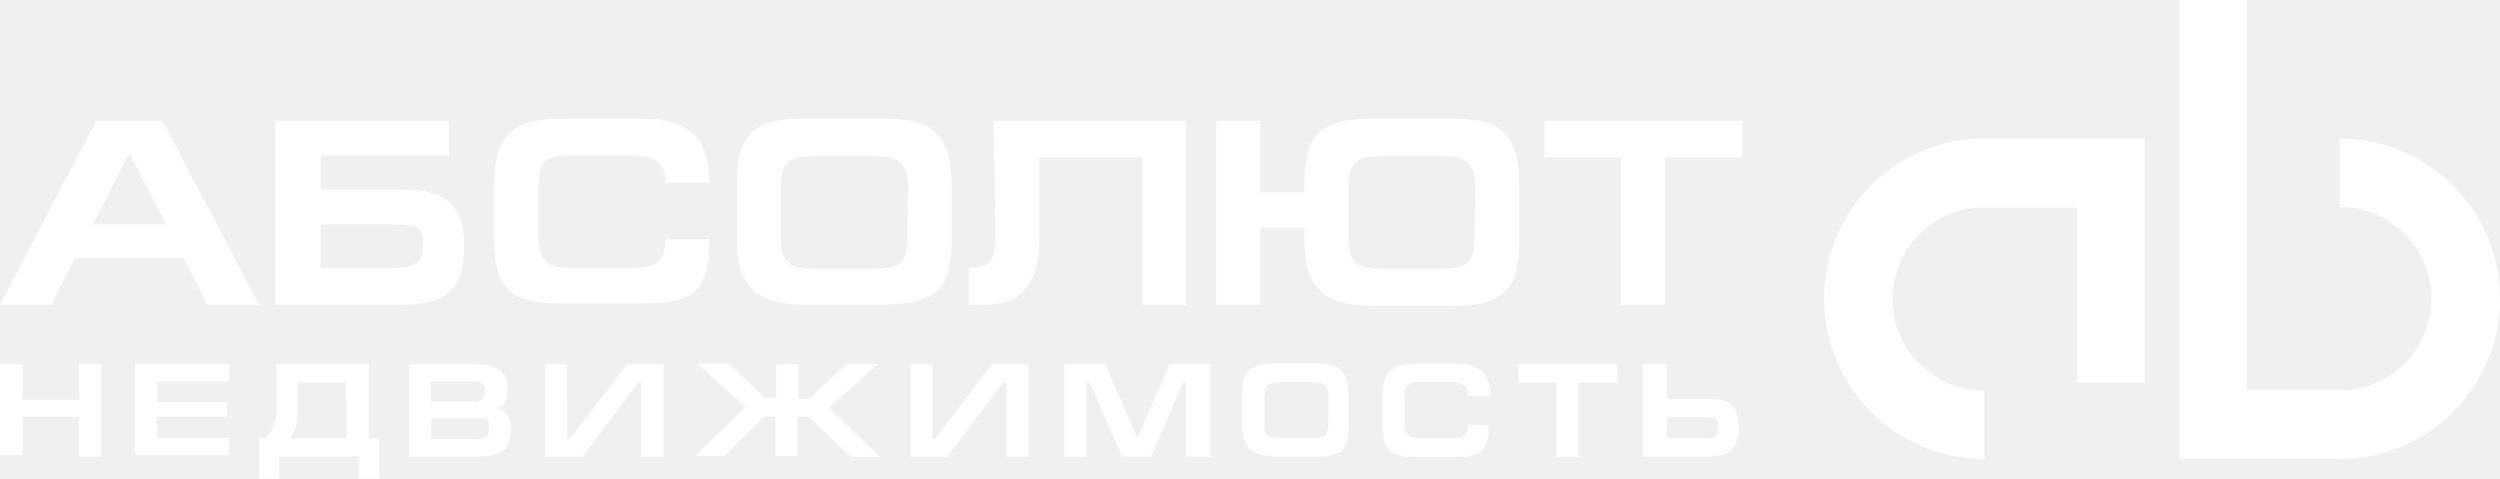
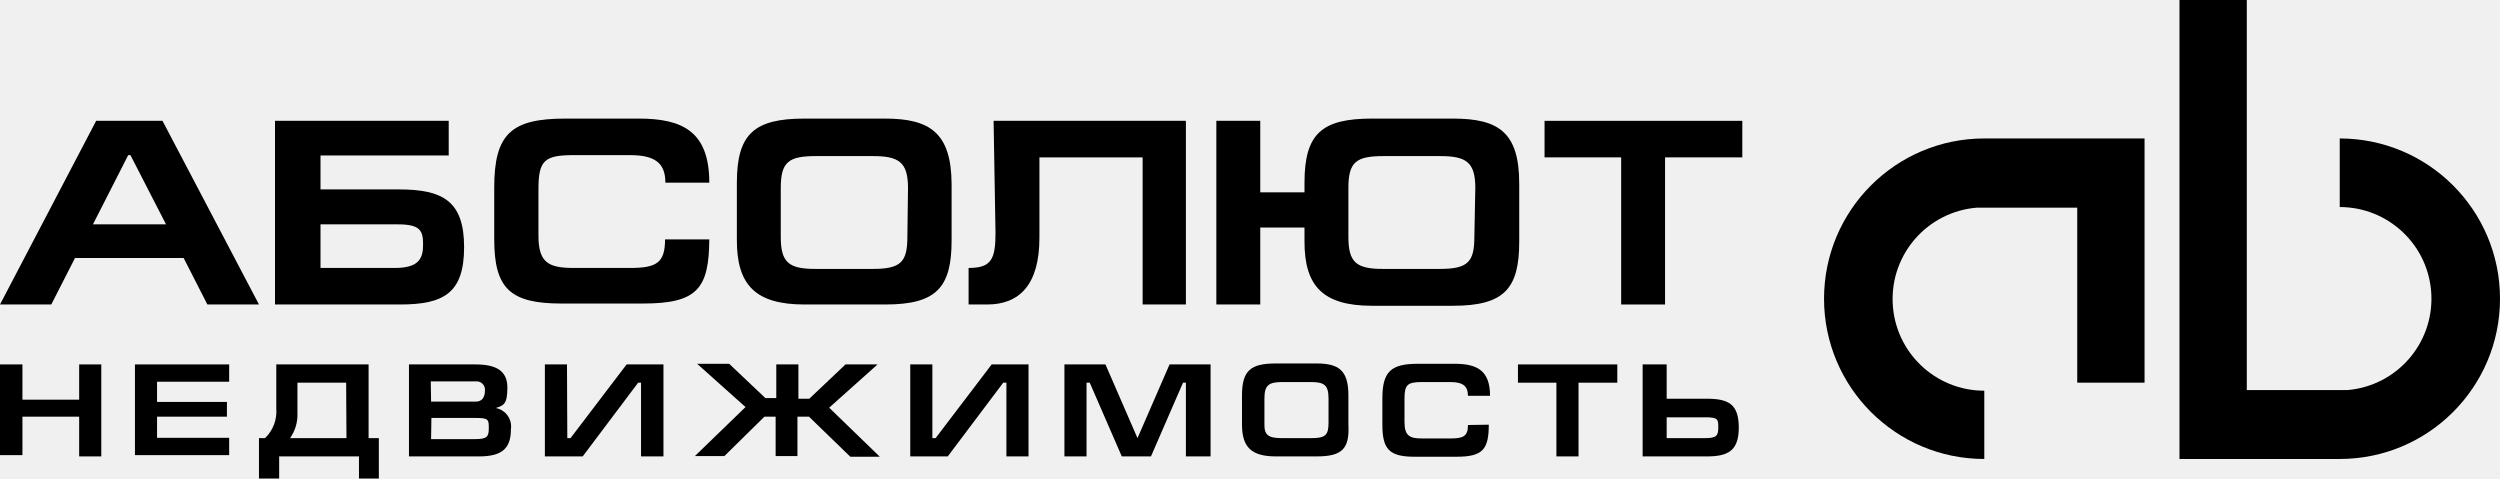
<svg xmlns="http://www.w3.org/2000/svg" width="78" height="14.93" viewBox="0 0 78 14.93">
-   <defs>
-     <style>.cls-1{fill:#fff;}</style>
-   </defs>
-   <g id="Слой_2" data-name="Слой 2">
+   <g class="logo-absolut" id="Слой_2" data-name="Слой 2">
    <g id="Layer_1" data-name="Layer 1">
-       <path class="cls-1" d="M68,14.32h5a5,5,0,0,0,0-10V6.46a2.86,2.86,0,0,1,.24,5.71H70.1V0H68Z" />
-       <path class="cls-1" d="M66.91,11.94V4.32h-5a5,5,0,0,0,0,10V12.19a2.86,2.86,0,0,1-.24-5.71h3.14v5.46Z" />
-       <path class="cls-1" d="M12.45,5.91H10V4.85h4V3.77H8.58V9.5h3.9c1.36,0,2-.35,2-1.79S13.81,5.91,12.45,5.91Zm-.13,2.45H10V7h2.42c.71,0,.78.21.78.64S13.06,8.36,12.32,8.36Z" />
-       <path class="cls-1" d="M5.07,3.77H3L0,9.5H1.6l.74-1.45H5.73L6.47,9.5H8.08ZM2.9,7,4,4.84h.07L5.18,7Z" />
-       <path class="cls-1" d="M19.66,8.36H17.9c-.78,0-1.1-.16-1.1-1V5.9c0-.9.19-1.06,1.1-1.06h1.76c.79,0,1.1.26,1.1.86h1.37c0-1.61-.85-2-2.2-2H17.64c-1.68,0-2.22.47-2.22,2.15V7.47c0,1.53.5,2,2.09,2h2.55c1.69,0,2.06-.46,2.07-2H20.75C20.75,8.21,20.47,8.36,19.66,8.36Z" />
-       <path class="cls-1" d="M27.61,3.7H25.1c-1.56,0-2.11.47-2.11,2v1.8c0,1.39.58,2,2.11,2h2.52c1.6,0,2.07-.53,2.07-2V5.74C29.68,4.13,29,3.7,27.61,3.7Zm.7,3.69c0,.78-.2,1-1.07,1H25.43c-.83,0-1.07-.21-1.07-1V5.87c0-.82.24-1,1.1-1h1.77c.82,0,1.1.19,1.1,1Z" />
-       <path class="cls-1" d="M31.06,7.26c0,.83-.13,1.1-.84,1.1V9.5h.58c1,0,1.63-.61,1.63-2.08V4.91h3.22V9.5H37V3.77h-6Z" />
-       <path class="cls-1" d="M45.33,3.7H42.81c-1.56,0-2.11.46-2.11,2V6H39.32V3.77H37.95V9.5h1.37V7.1H40.7v.44c0,1.39.58,2,2.11,2h2.52c1.6,0,2.07-.53,2.07-2V5.73C47.4,4.12,46.75,3.7,45.33,3.7ZM46,7.39c0,.78-.2,1-1.07,1H43.14c-.83,0-1.07-.21-1.07-1V5.87c0-.82.24-1,1.1-1h1.76c.82,0,1.1.19,1.1,1Z" />
-       <polygon class="cls-1" points="48.19 3.77 48.19 4.91 50.58 4.91 50.58 9.5 51.95 9.5 51.95 4.91 54.36 4.91 54.36 3.77 48.19 3.77" />
-       <path class="cls-1" d="M.7,12.47H2.47v-1.1h.69v2.87H2.47V13H.7v1.2H0V11.37H.7Z" />
-       <path class="cls-1" d="M4.21,11.37H7.15v.54H4.9v.63H7.08V13H4.9v.66H7.15v.54H4.21Z" />
-       <path class="cls-1" d="M8.62,12.74V11.37H11.5v2.3h.32v1.26h-.62v-.69H8.71v.69H8.08V13.67h.19A1.16,1.16,0,0,0,8.62,12.74Zm2.18-.8H9.28v.94a1.27,1.27,0,0,1-.23.79h1.76Z" />
-       <path class="cls-1" d="M12.76,11.37h2.07c.64,0,1,.19,1,.72s-.12.56-.36.64a.59.59,0,0,1,.47.67c0,.62-.31.84-1,.84H12.76Zm.69,1.16h1.4c.19,0,.28-.14.28-.34a.26.26,0,0,0-.29-.29h-1.4Zm0,1.17h1.38c.37,0,.42-.08.42-.34s0-.32-.39-.32h-1.4Z" />
-       <path class="cls-1" d="M17.7,13.67h.1l1.75-2.3H20.7v2.87H20v-2.3h-.09l-1.73,2.3H17V11.37h.69Z" />
-       <path class="cls-1" d="M24.2,13h-.35l-1.25,1.23h-.92l1.58-1.53-1.51-1.35h1l1.13,1.07h.34V11.37h.69v1.07h.34l1.13-1.07h1l-1.51,1.35,1.58,1.53h-.92L25.24,13h-.36v1.23H24.2Z" />
-       <path class="cls-1" d="M29.09,13.67h.1l1.75-2.3h1.15v2.87h-.69v-2.3h-.1l-1.73,2.3H28.4V11.37h.69Z" />
-       <path class="cls-1" d="M34.49,11.37l1,2.3h0l1-2.3h1.28v2.87H37v-2.3h-.09l-1,2.3H35l-1-2.3H33.9v2.3h-.69V11.37Z" />
-       <path class="cls-1" d="M41.08,14.24H39.81c-.77,0-1.06-.29-1.06-1v-.9c0-.79.28-1,1.06-1h1.26c.71,0,1,.22,1,1v.9C42.11,14,41.88,14.24,41.08,14.24ZM40,13.67h.91c.44,0,.54-.09.54-.48v-.76c0-.42-.14-.51-.55-.51H40c-.43,0-.55.11-.55.52v.77C39.44,13.57,39.56,13.67,40,13.67Z" />
-       <path class="cls-1" d="M46.45,13.25c0,.77-.19,1-1,1H44.13c-.79,0-1-.24-1-1v-.82c0-.84.27-1.08,1.11-1.08h1.14c.68,0,1.11.19,1.11,1h-.69c0-.3-.15-.43-.55-.43h-.88c-.46,0-.55.08-.55.53v.71c0,.44.16.52.55.52h.88c.41,0,.55-.07.55-.42Z" />
-       <path class="cls-1" d="M50.46,11.37v.57H49.25v2.3h-.69v-2.3h-1.2v-.57Z" />
-       <path class="cls-1" d="M52,11.37v1.07h1.25c.68,0,1,.17,1,.9s-.34.9-1,.9h-2V11.37Zm0,2.3h1.19c.37,0,.42-.08.42-.33s0-.32-.39-.32H52Z" />
+       <path class="symbol" d="M68,14.32h5a5,5,0,0,0,0-10V6.46a2.86,2.86,0,0,1,.24,5.71H70.1V0H68Z" />
+       <path class="symbol" d="M66.91,11.94V4.32h-5a5,5,0,0,0,0,10V12.19a2.86,2.86,0,0,1-.24-5.71h3.14v5.46Z" />
+       <path class="symbol" d="M12.45,5.91H10V4.85h4V3.77H8.58V9.5h3.9c1.36,0,2-.35,2-1.79S13.81,5.91,12.45,5.91Zm-.13,2.45H10V7h2.42c.71,0,.78.21.78.64S13.06,8.36,12.32,8.36Z" />
+       <path class="symbol" d="M5.07,3.77H3L0,9.5H1.6l.74-1.45H5.73L6.47,9.5H8.08ZM2.9,7,4,4.84h.07L5.18,7Z" />
+       <path class="symbol" d="M19.66,8.36H17.9c-.78,0-1.1-.16-1.1-1V5.9c0-.9.19-1.06,1.1-1.06h1.76c.79,0,1.1.26,1.1.86h1.37c0-1.61-.85-2-2.2-2H17.64c-1.68,0-2.22.47-2.22,2.15V7.47c0,1.53.5,2,2.09,2h2.55c1.69,0,2.06-.46,2.07-2H20.75C20.75,8.21,20.47,8.36,19.66,8.36Z" />
+       <path class="symbol" d="M27.61,3.7H25.1c-1.56,0-2.11.47-2.11,2v1.8c0,1.39.58,2,2.11,2h2.52c1.6,0,2.07-.53,2.07-2V5.74C29.68,4.13,29,3.7,27.61,3.7Zm.7,3.69c0,.78-.2,1-1.07,1H25.43c-.83,0-1.07-.21-1.07-1V5.87c0-.82.24-1,1.1-1h1.77c.82,0,1.1.19,1.1,1Z" />
+       <path class="symbol" d="M31.06,7.26c0,.83-.13,1.1-.84,1.1V9.5h.58c1,0,1.63-.61,1.63-2.08V4.91h3.22V9.5H37V3.77h-6Z" />
+       <path class="symbol" d="M45.33,3.7H42.81c-1.56,0-2.11.46-2.11,2V6H39.32V3.77H37.95V9.5h1.37V7.1H40.7v.44c0,1.39.58,2,2.11,2h2.52c1.6,0,2.07-.53,2.07-2V5.73C47.4,4.12,46.75,3.7,45.33,3.7ZM46,7.39c0,.78-.2,1-1.07,1H43.14c-.83,0-1.07-.21-1.07-1V5.87c0-.82.24-1,1.1-1h1.76c.82,0,1.1.19,1.1,1Z" />
+       <polygon class="symbol" points="48.19 3.77 48.19 4.91 50.58 4.91 50.58 9.5 51.95 9.5 51.95 4.91 54.36 4.91 54.36 3.77 48.19 3.77" />
+       <path class="symbol" d="M.7,12.47H2.47v-1.1h.69v2.87H2.47V13H.7v1.2H0V11.37H.7Z" />
+       <path class="symbol" d="M4.21,11.37H7.15v.54H4.9v.63H7.08V13H4.9v.66H7.15v.54H4.21Z" />
+       <path class="symbol" d="M8.62,12.74V11.37H11.5v2.3h.32v1.26h-.62v-.69H8.71v.69H8.08V13.67h.19A1.16,1.16,0,0,0,8.62,12.74Zm2.18-.8H9.28v.94a1.27,1.27,0,0,1-.23.79h1.76Z" />
+       <path class="symbol" d="M12.76,11.37h2.07c.64,0,1,.19,1,.72s-.12.56-.36.64a.59.59,0,0,1,.47.67c0,.62-.31.84-1,.84H12.76Zm.69,1.16h1.4c.19,0,.28-.14.28-.34a.26.26,0,0,0-.29-.29h-1.4Zm0,1.17h1.38c.37,0,.42-.08.42-.34s0-.32-.39-.32h-1.4Z" />
+       <path class="symbol" d="M17.7,13.67h.1l1.75-2.3H20.7v2.87H20v-2.3h-.09l-1.73,2.3H17V11.37h.69Z" />
+       <path class="symbol" d="M24.2,13h-.35l-1.25,1.23h-.92l1.58-1.53-1.51-1.35h1l1.13,1.07h.34V11.37h.69v1.07h.34l1.13-1.07h1l-1.51,1.35,1.58,1.53h-.92L25.24,13h-.36v1.23H24.2Z" />
+       <path class="symbol" d="M29.09,13.67h.1l1.75-2.3h1.15v2.87h-.69v-2.3h-.1l-1.73,2.3H28.4V11.37h.69Z" />
+       <path class="symbol" d="M34.49,11.37l1,2.3h0l1-2.3h1.28v2.87H37v-2.3h-.09l-1,2.3H35l-1-2.3H33.9v2.3h-.69V11.37Z" />
+       <path class="symbol" d="M41.08,14.24H39.81c-.77,0-1.06-.29-1.06-1v-.9c0-.79.28-1,1.06-1h1.26c.71,0,1,.22,1,1v.9C42.11,14,41.88,14.24,41.08,14.24ZM40,13.67h.91c.44,0,.54-.09.54-.48v-.76c0-.42-.14-.51-.55-.51H40c-.43,0-.55.11-.55.52v.77C39.44,13.57,39.56,13.67,40,13.67Z" />
+       <path class="symbol" d="M46.45,13.25c0,.77-.19,1-1,1H44.13c-.79,0-1-.24-1-1v-.82c0-.84.27-1.08,1.11-1.08h1.14c.68,0,1.11.19,1.11,1h-.69c0-.3-.15-.43-.55-.43h-.88c-.46,0-.55.08-.55.53v.71c0,.44.16.52.55.52h.88c.41,0,.55-.07.55-.42Z" />
+       <path class="symbol" d="M50.46,11.37v.57H49.25v2.3h-.69v-2.3h-1.2v-.57Z" />
+       <path class="symbol" d="M52,11.37v1.07h1.25c.68,0,1,.17,1,.9s-.34.9-1,.9h-2V11.37Zm0,2.3h1.19c.37,0,.42-.08.42-.33s0-.32-.39-.32H52Z" />
    </g>
  </g>
</svg>
